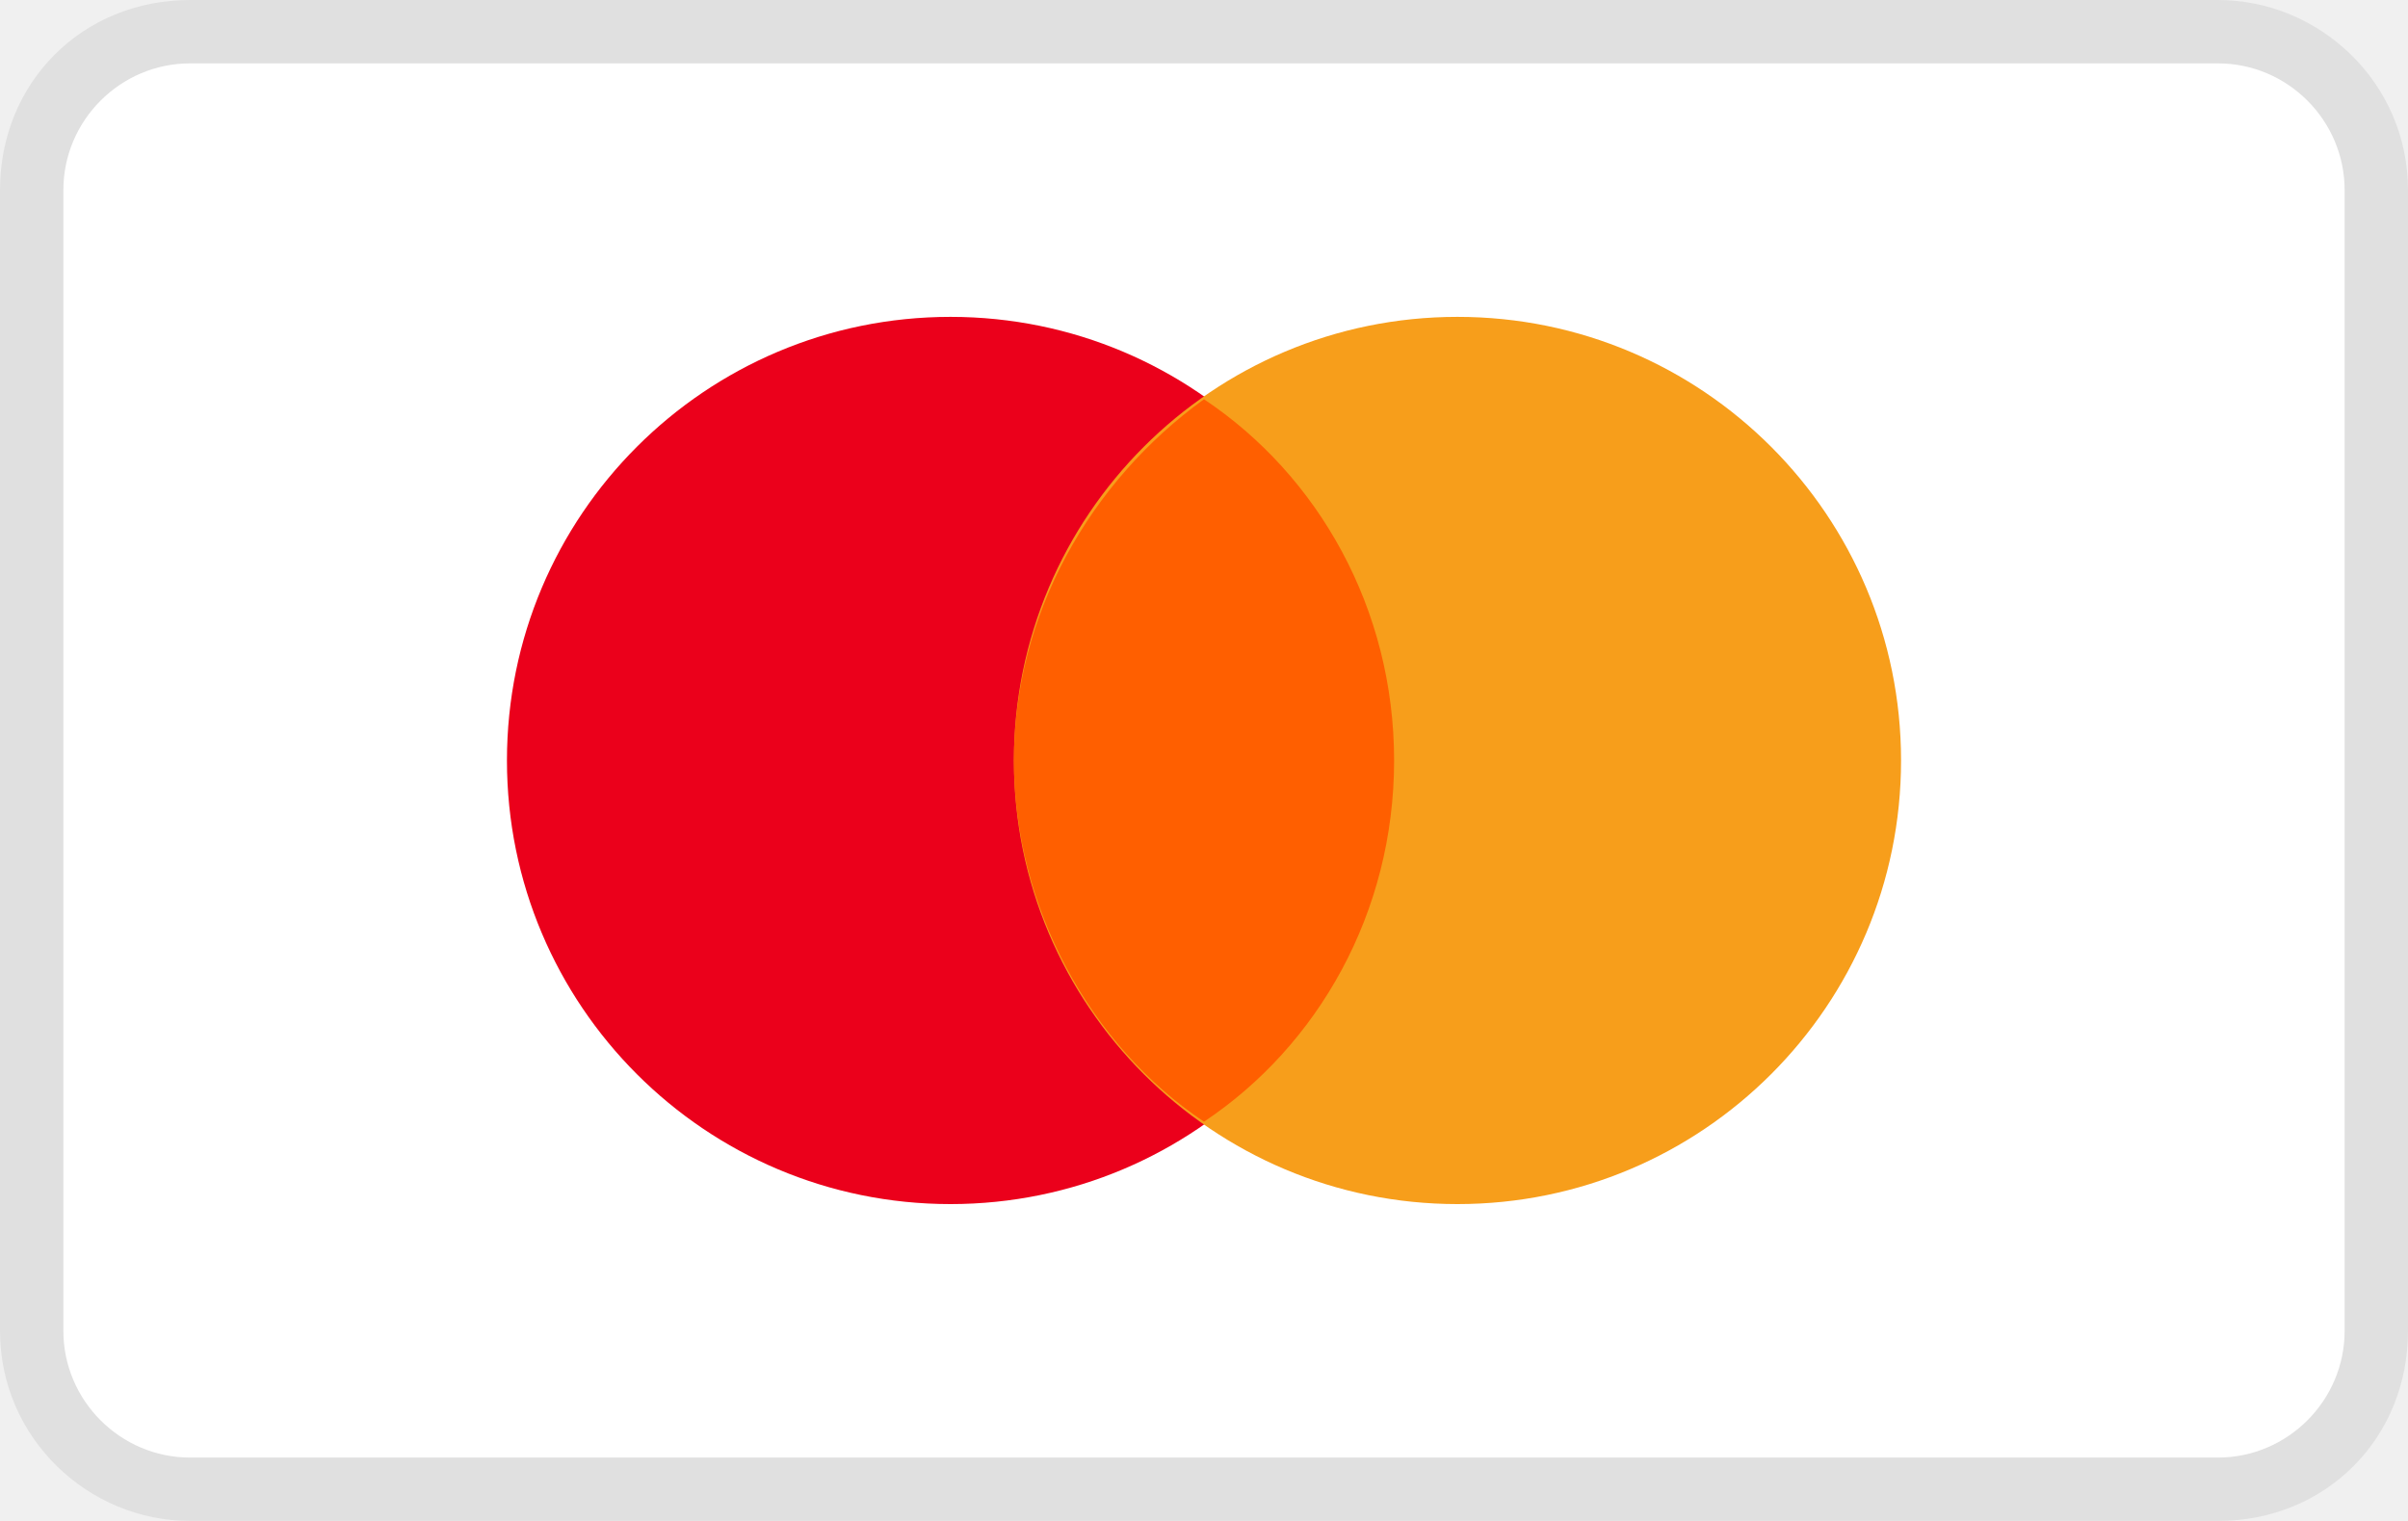
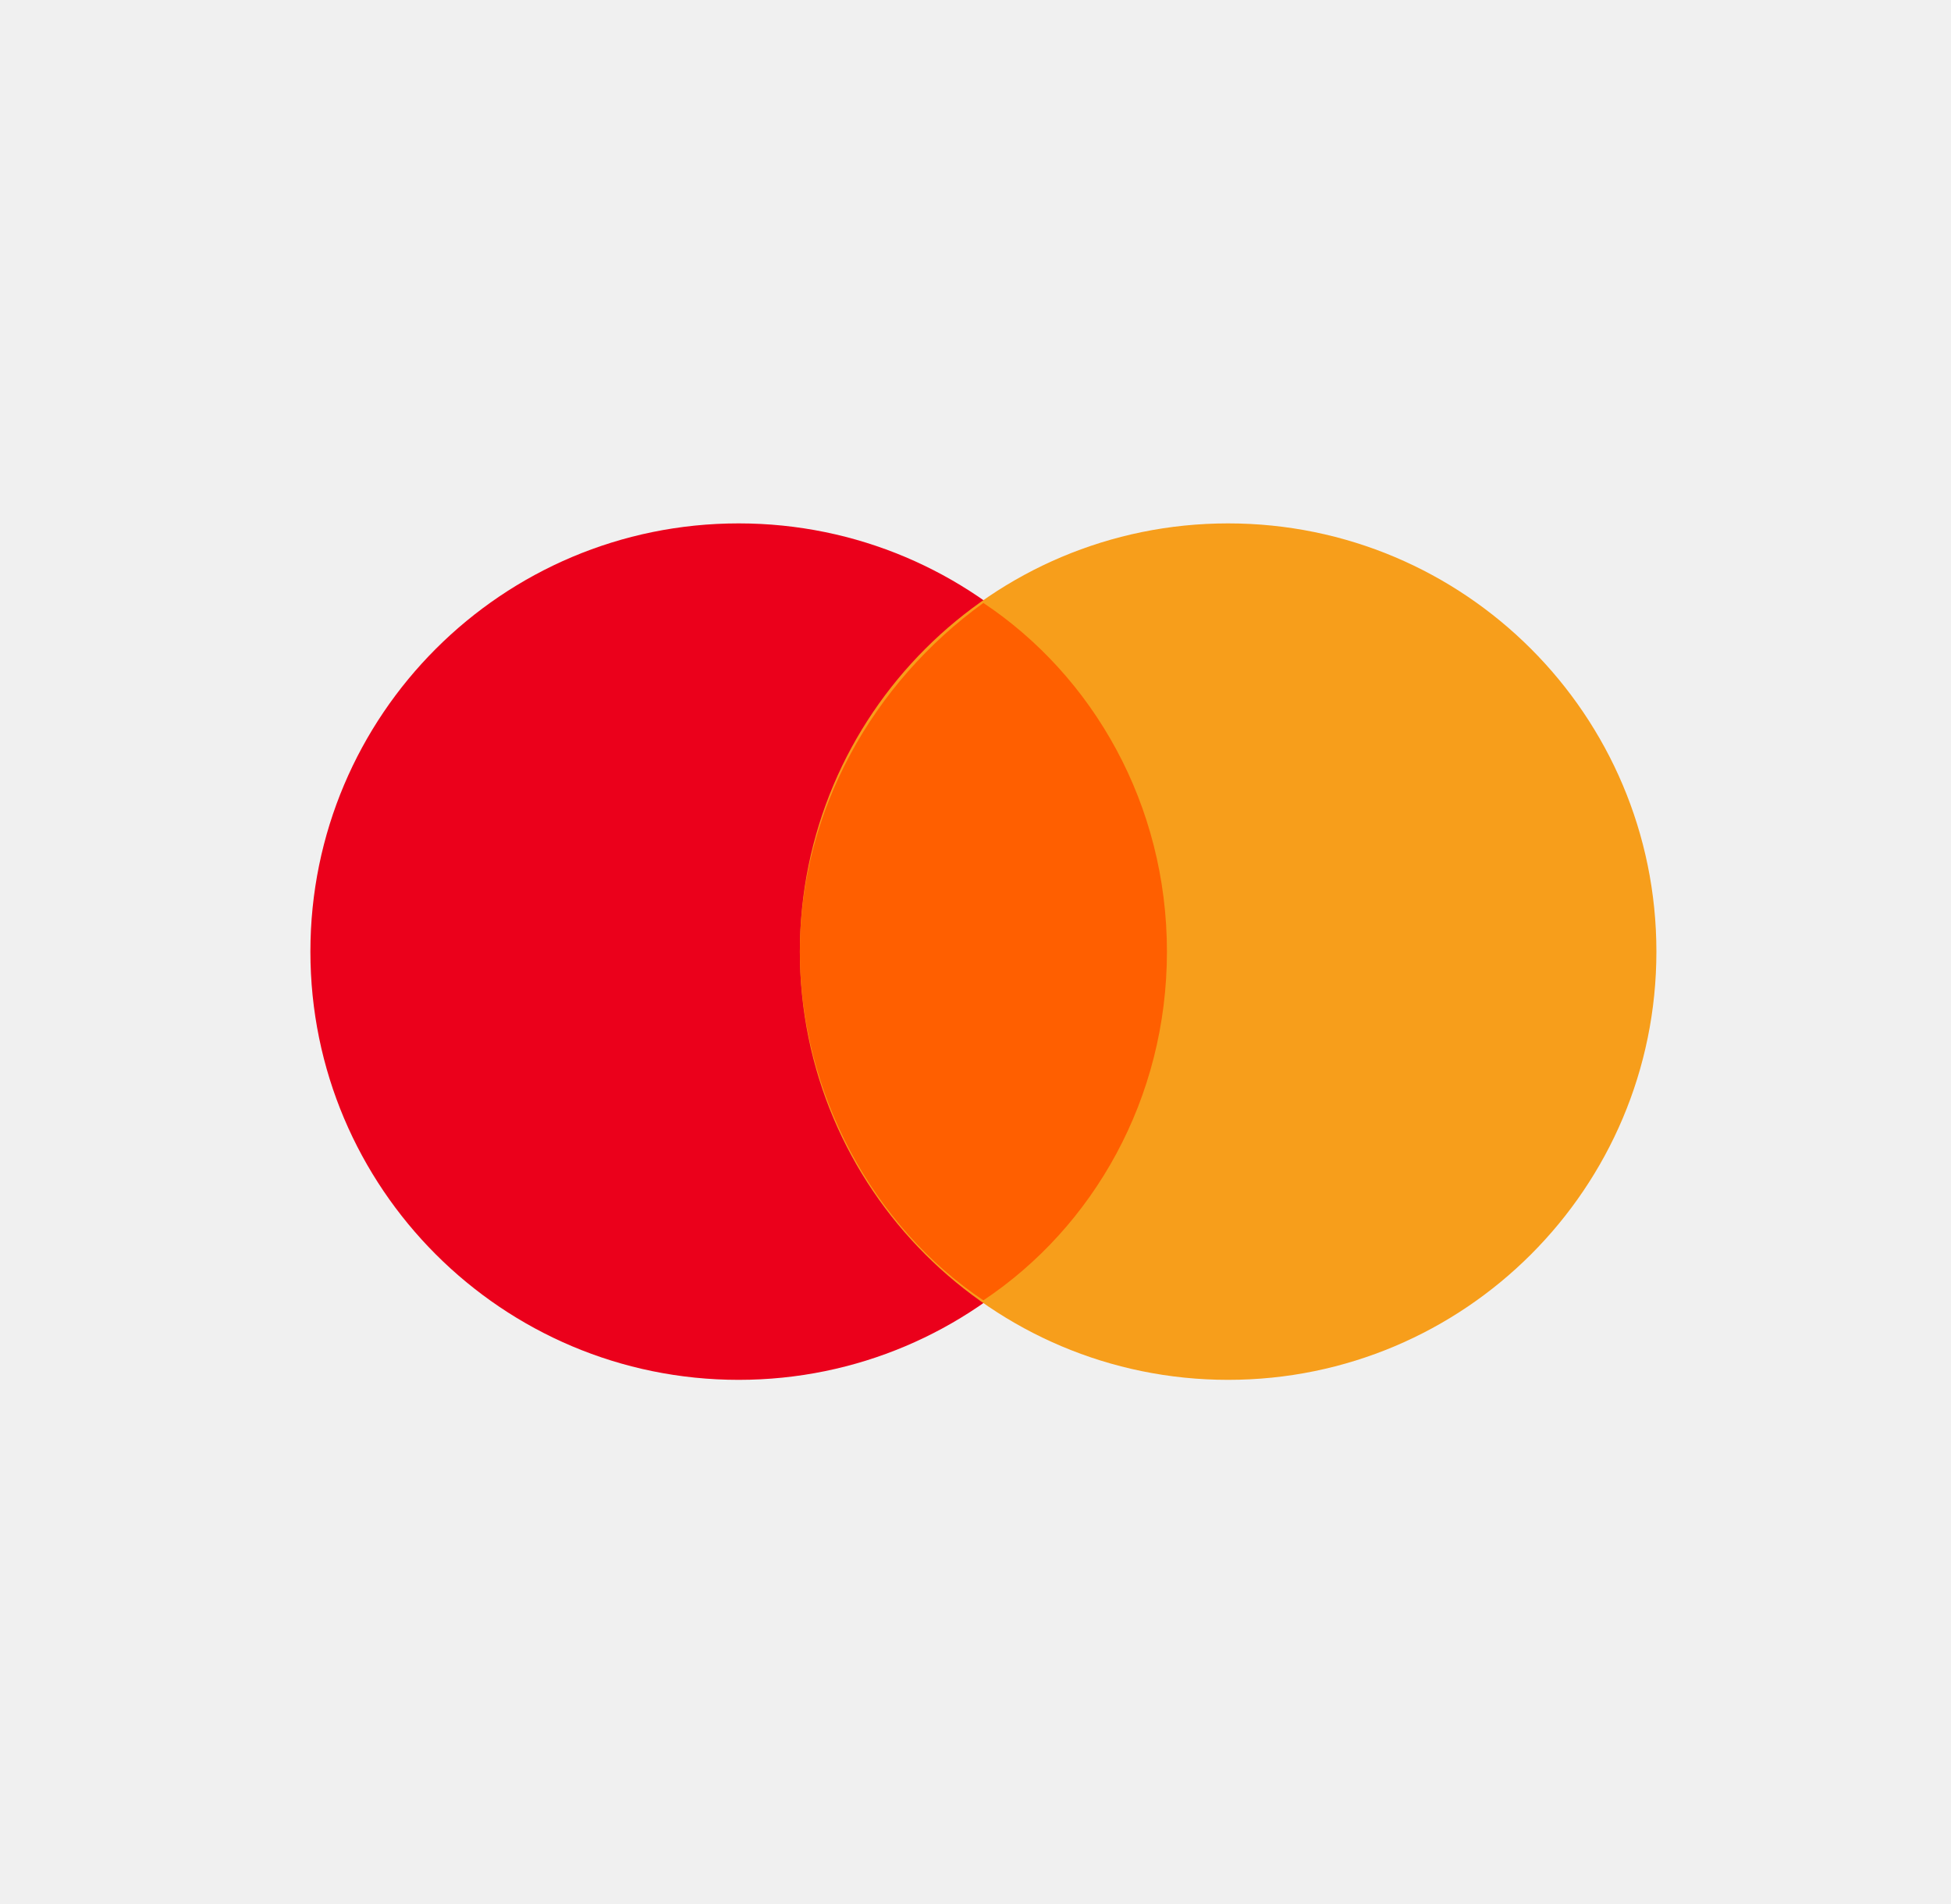
- <svg xmlns="http://www.w3.org/2000/svg" width="38" height="24" viewBox="0 0 38 24" fill="none">
-   <g id="mastercard" clip-path="url(#clip0_180_7942)">
-     <path id="Vector" opacity="0.07" d="M35 0H3C1.3 0 0 1.3 0 3V21C0 22.7 1.4 24 3 24H35C36.7 24 38 22.7 38 21V3C38 1.3 36.6 0 35 0Z" fill="black" />
-     <path id="Vector_2" d="M35 1C36.1 1 37 1.9 37 3V21C37 22.1 36.1 23 35 23H3C1.9 23 1 22.1 1 21V3C1 1.9 1.9 1 3 1H35Z" fill="white" />
-     <path id="Vector_3" d="M15 19C18.866 19 22 15.866 22 12C22 8.134 18.866 5 15 5C11.134 5 8 8.134 8 12C8 15.866 11.134 19 15 19Z" fill="#EB001B" />
-     <path id="Vector_4" d="M23 19C26.866 19 30 15.866 30 12C30 8.134 26.866 5 23 5C19.134 5 16 8.134 16 12C16 15.866 19.134 19 23 19Z" fill="#F79E1B" />
-     <path id="Vector_5" d="M22 12C22 9.6 20.8 7.5 19 6.3C17.2 7.6 16 9.7 16 12C16 14.3 17.2 16.5 19 17.7C20.8 16.5 22 14.4 22 12Z" fill="#FF5F00" />
-   </g>
-   <defs>
-     <clipPath id="clip0_180_7942">
-       <rect width="38" height="24" fill="white" />
-     </clipPath>
-   </defs>
+ <svg xmlns="http://www.w3.org/2000/svg" width="41" height="40" viewBox="0 0 41 40" fill="none">
+   <path d="M15.523 29C20.494 29 24.523 24.971 24.523 20C24.523 15.029 20.494 11 15.523 11C10.553 11 6.523 15.029 6.523 20C6.523 24.971 10.553 29 15.523 29Z" fill="#EB001B" />
+   <path d="M25.809 29C30.779 29 34.809 24.971 34.809 20C34.809 15.029 30.779 11 25.809 11C20.838 11 16.809 15.029 16.809 20C16.809 24.971 20.838 29 25.809 29Z" fill="#F79E1B" />
+   <path d="M24.523 20C24.523 16.915 22.98 14.215 20.666 12.672C18.352 14.343 16.809 17.043 16.809 20C16.809 22.958 18.352 25.786 20.666 27.329C22.98 25.786 24.523 23.086 24.523 20Z" fill="#FF5F00" />
</svg>
